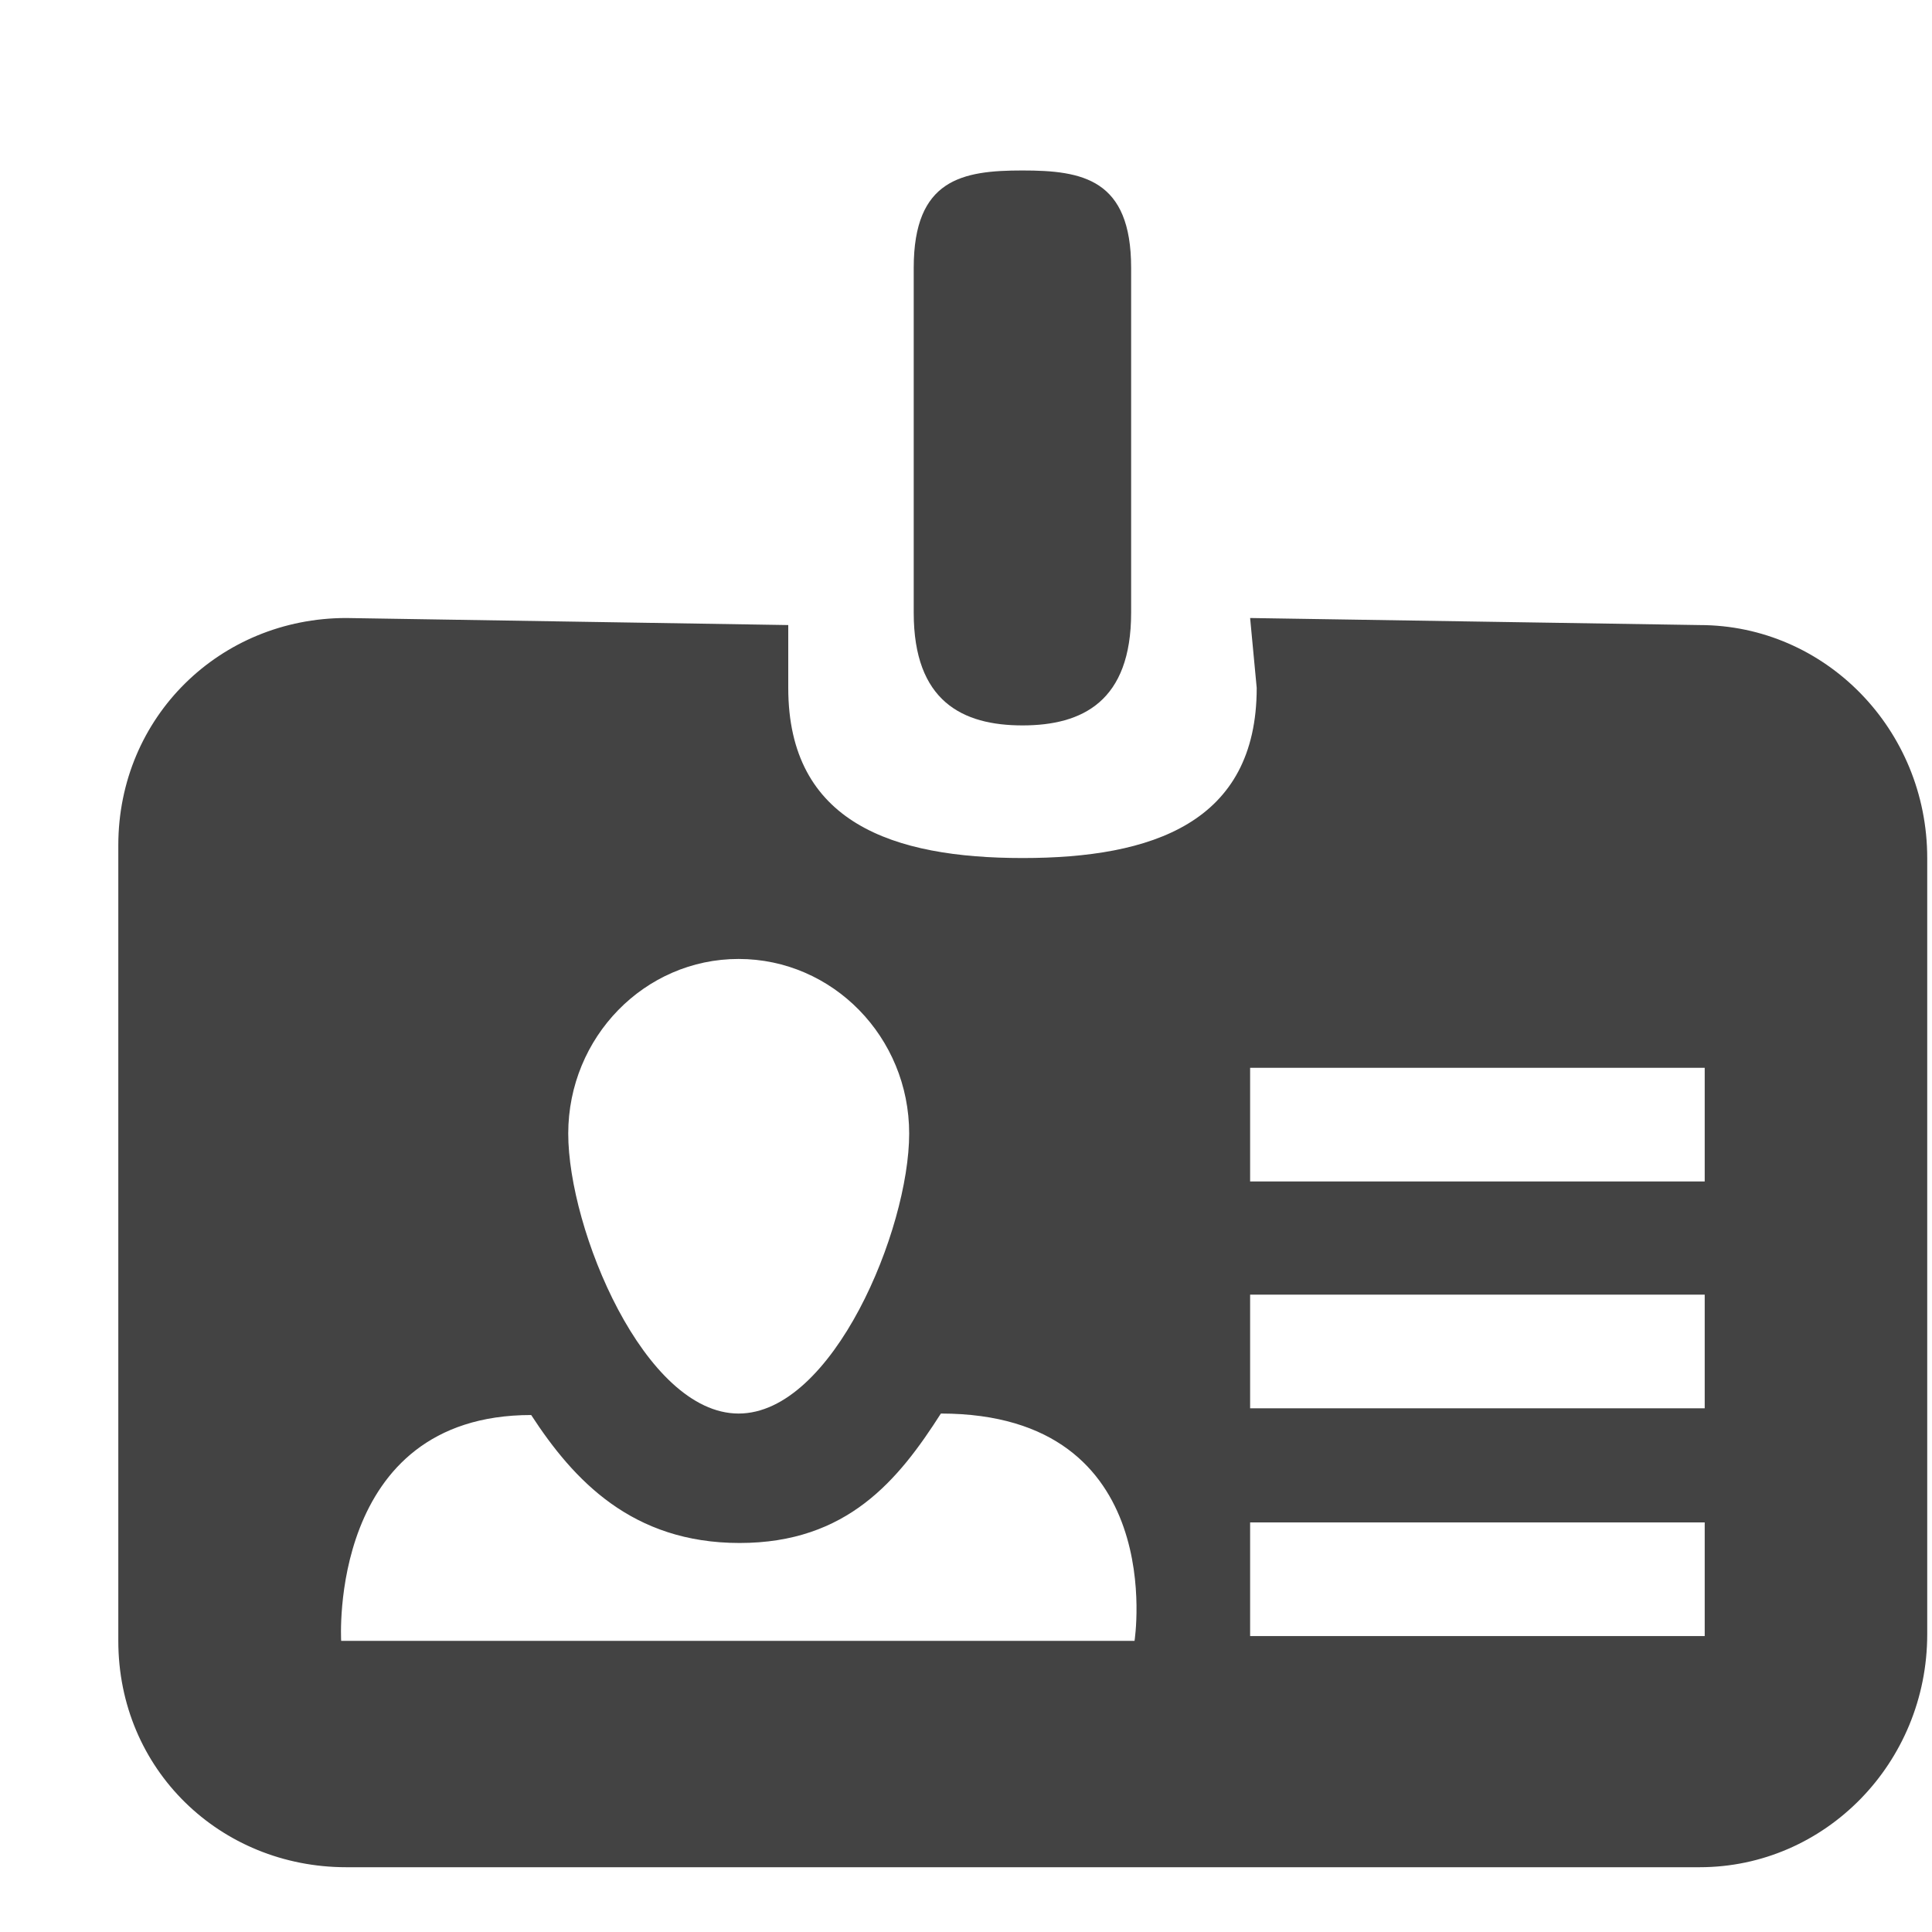
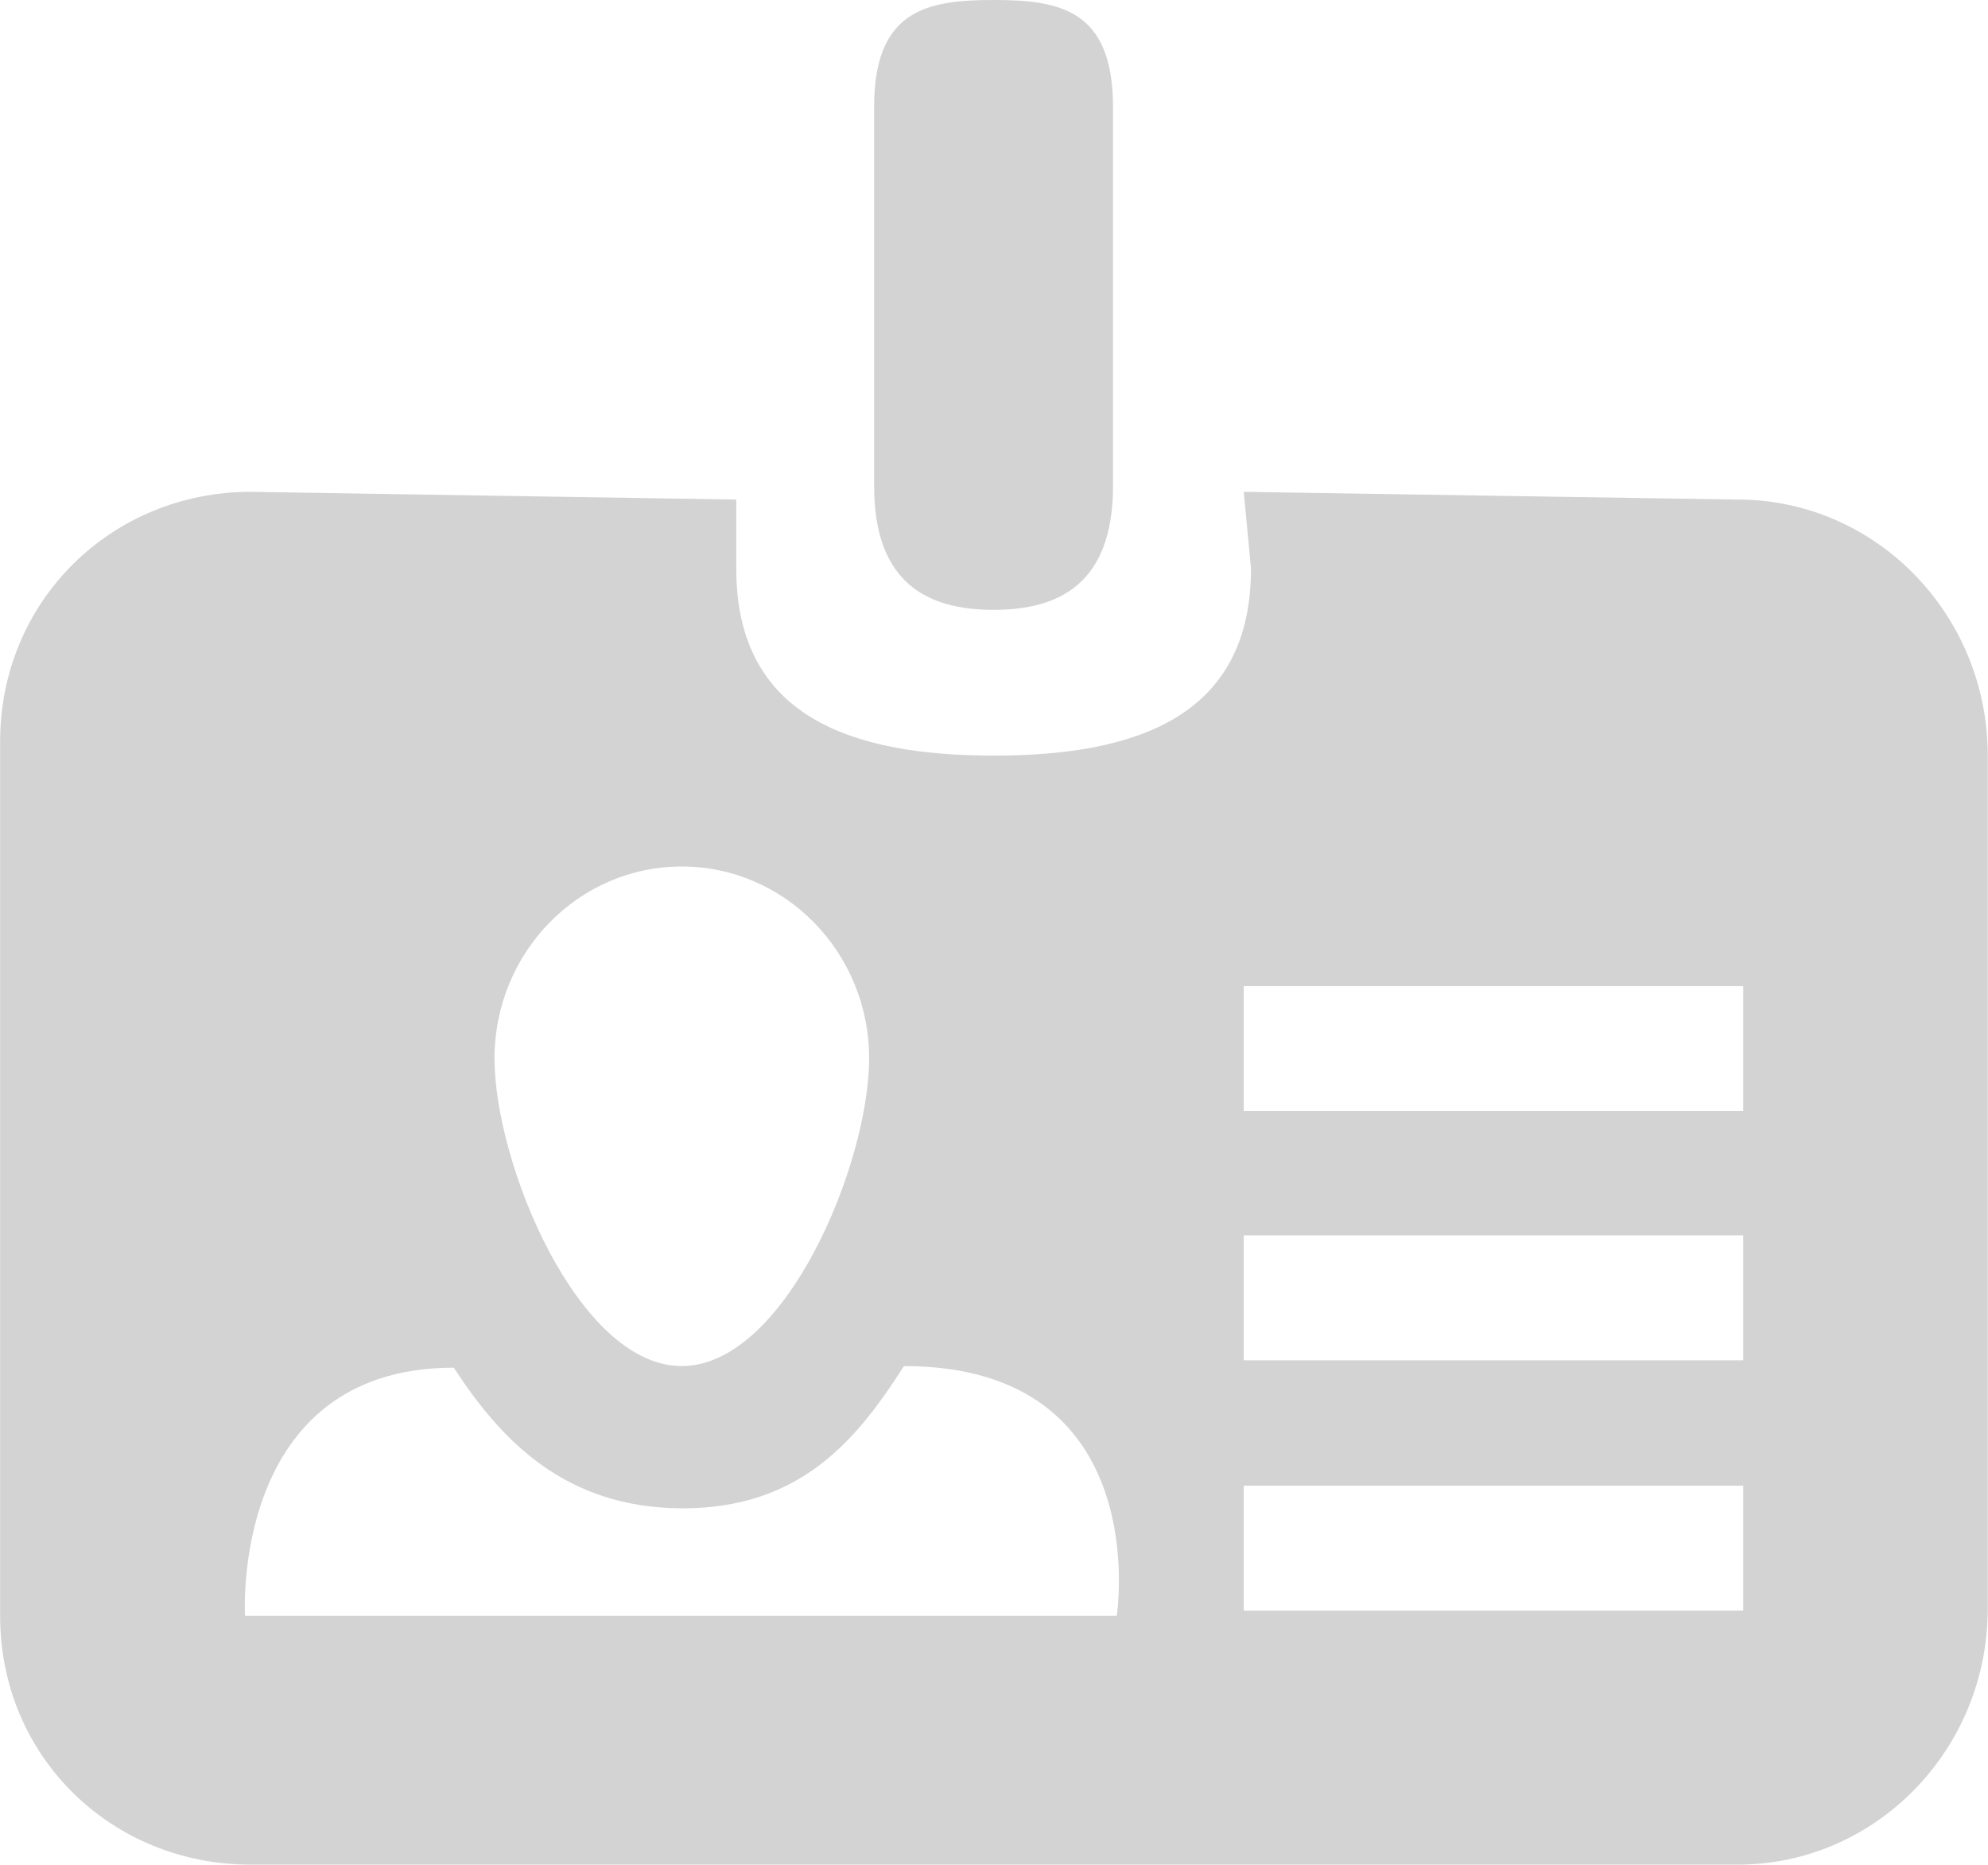
- <svg xmlns="http://www.w3.org/2000/svg" width="800px" height="800px" viewBox="0 -0.5 17 17" version="1.1" class="si-glyph si-glyph-badge-name">
+ <svg xmlns="http://www.w3.org/2000/svg" version="1.1" class="si-glyph si-glyph-badge-name" viewBox="1.04 1 15.92 14.93">
  <defs>

</defs>
  <g stroke="none" stroke-width="1" fill="none" fill-rule="evenodd">
-     <g transform="translate(1, 1)" fill="#434343">
+     <g transform="translate(1, 1)" fill="#D3D3D3">
      <path d="M7.997,4.883 C7.469,4.883 7.04,4.671 7.04,3.892 L7.04,0.856 C7.04,0.075 7.469,4.54747351e-13 7.997,4.54747351e-13 C8.525,4.54747351e-13 8.953,0.075 8.953,0.856 L8.953,3.892 C8.953,4.671 8.525,4.883 7.997,4.883 L7.997,4.883 Z" class="si-glyph-fill">

</path>
      <path d="M10,3.938 L10.058,4.553 C10.058,5.741 9.136,6.05 7.999,6.05 C6.86,6.05 5.936,5.741 5.936,4.553 L5.936,4 L2.047,3.938 C0.938,3.938 0.041,4.807 0.041,5.938 L0.041,12.938 C0.041,14.07 0.937,14.93 2.047,14.93 L13.955,14.93 C15.06,14.93 15.958,14.012 15.958,12.88 L15.958,6.05 C15.958,4.919 15.061,4 13.955,4 L10,3.938 Z M5.499,6.938 C6.327,6.938 7,7.626 7,8.474 C7,9.32 6.327,10.938 5.499,10.938 C4.671,10.938 4,9.319 4,8.474 C4.001,7.626 4.672,6.938 5.499,6.938 L5.499,6.938 Z M8.983,12.938 L2.002,12.938 C2.002,12.938 1.882,10.951 3.674,10.951 C4.047,11.524 4.561,12.077 5.508,12.077 C6.457,12.077 6.907,11.52 7.279,10.938 C9.295,10.939 8.983,12.938 8.983,12.938 L8.983,12.938 Z M14,12.896 L10,12.896 L10,11.896 L14,11.896 L14,12.896 L14,12.896 Z M14,10.892 L10,10.892 L10,9.892 L14,9.892 L14,10.892 L14,10.892 Z M14,8.896 L10,8.896 L10,7.896 L14,7.896 L14,8.896 L14,8.896 Z" class="si-glyph-fill">

</path>
    </g>
  </g>
</svg>
